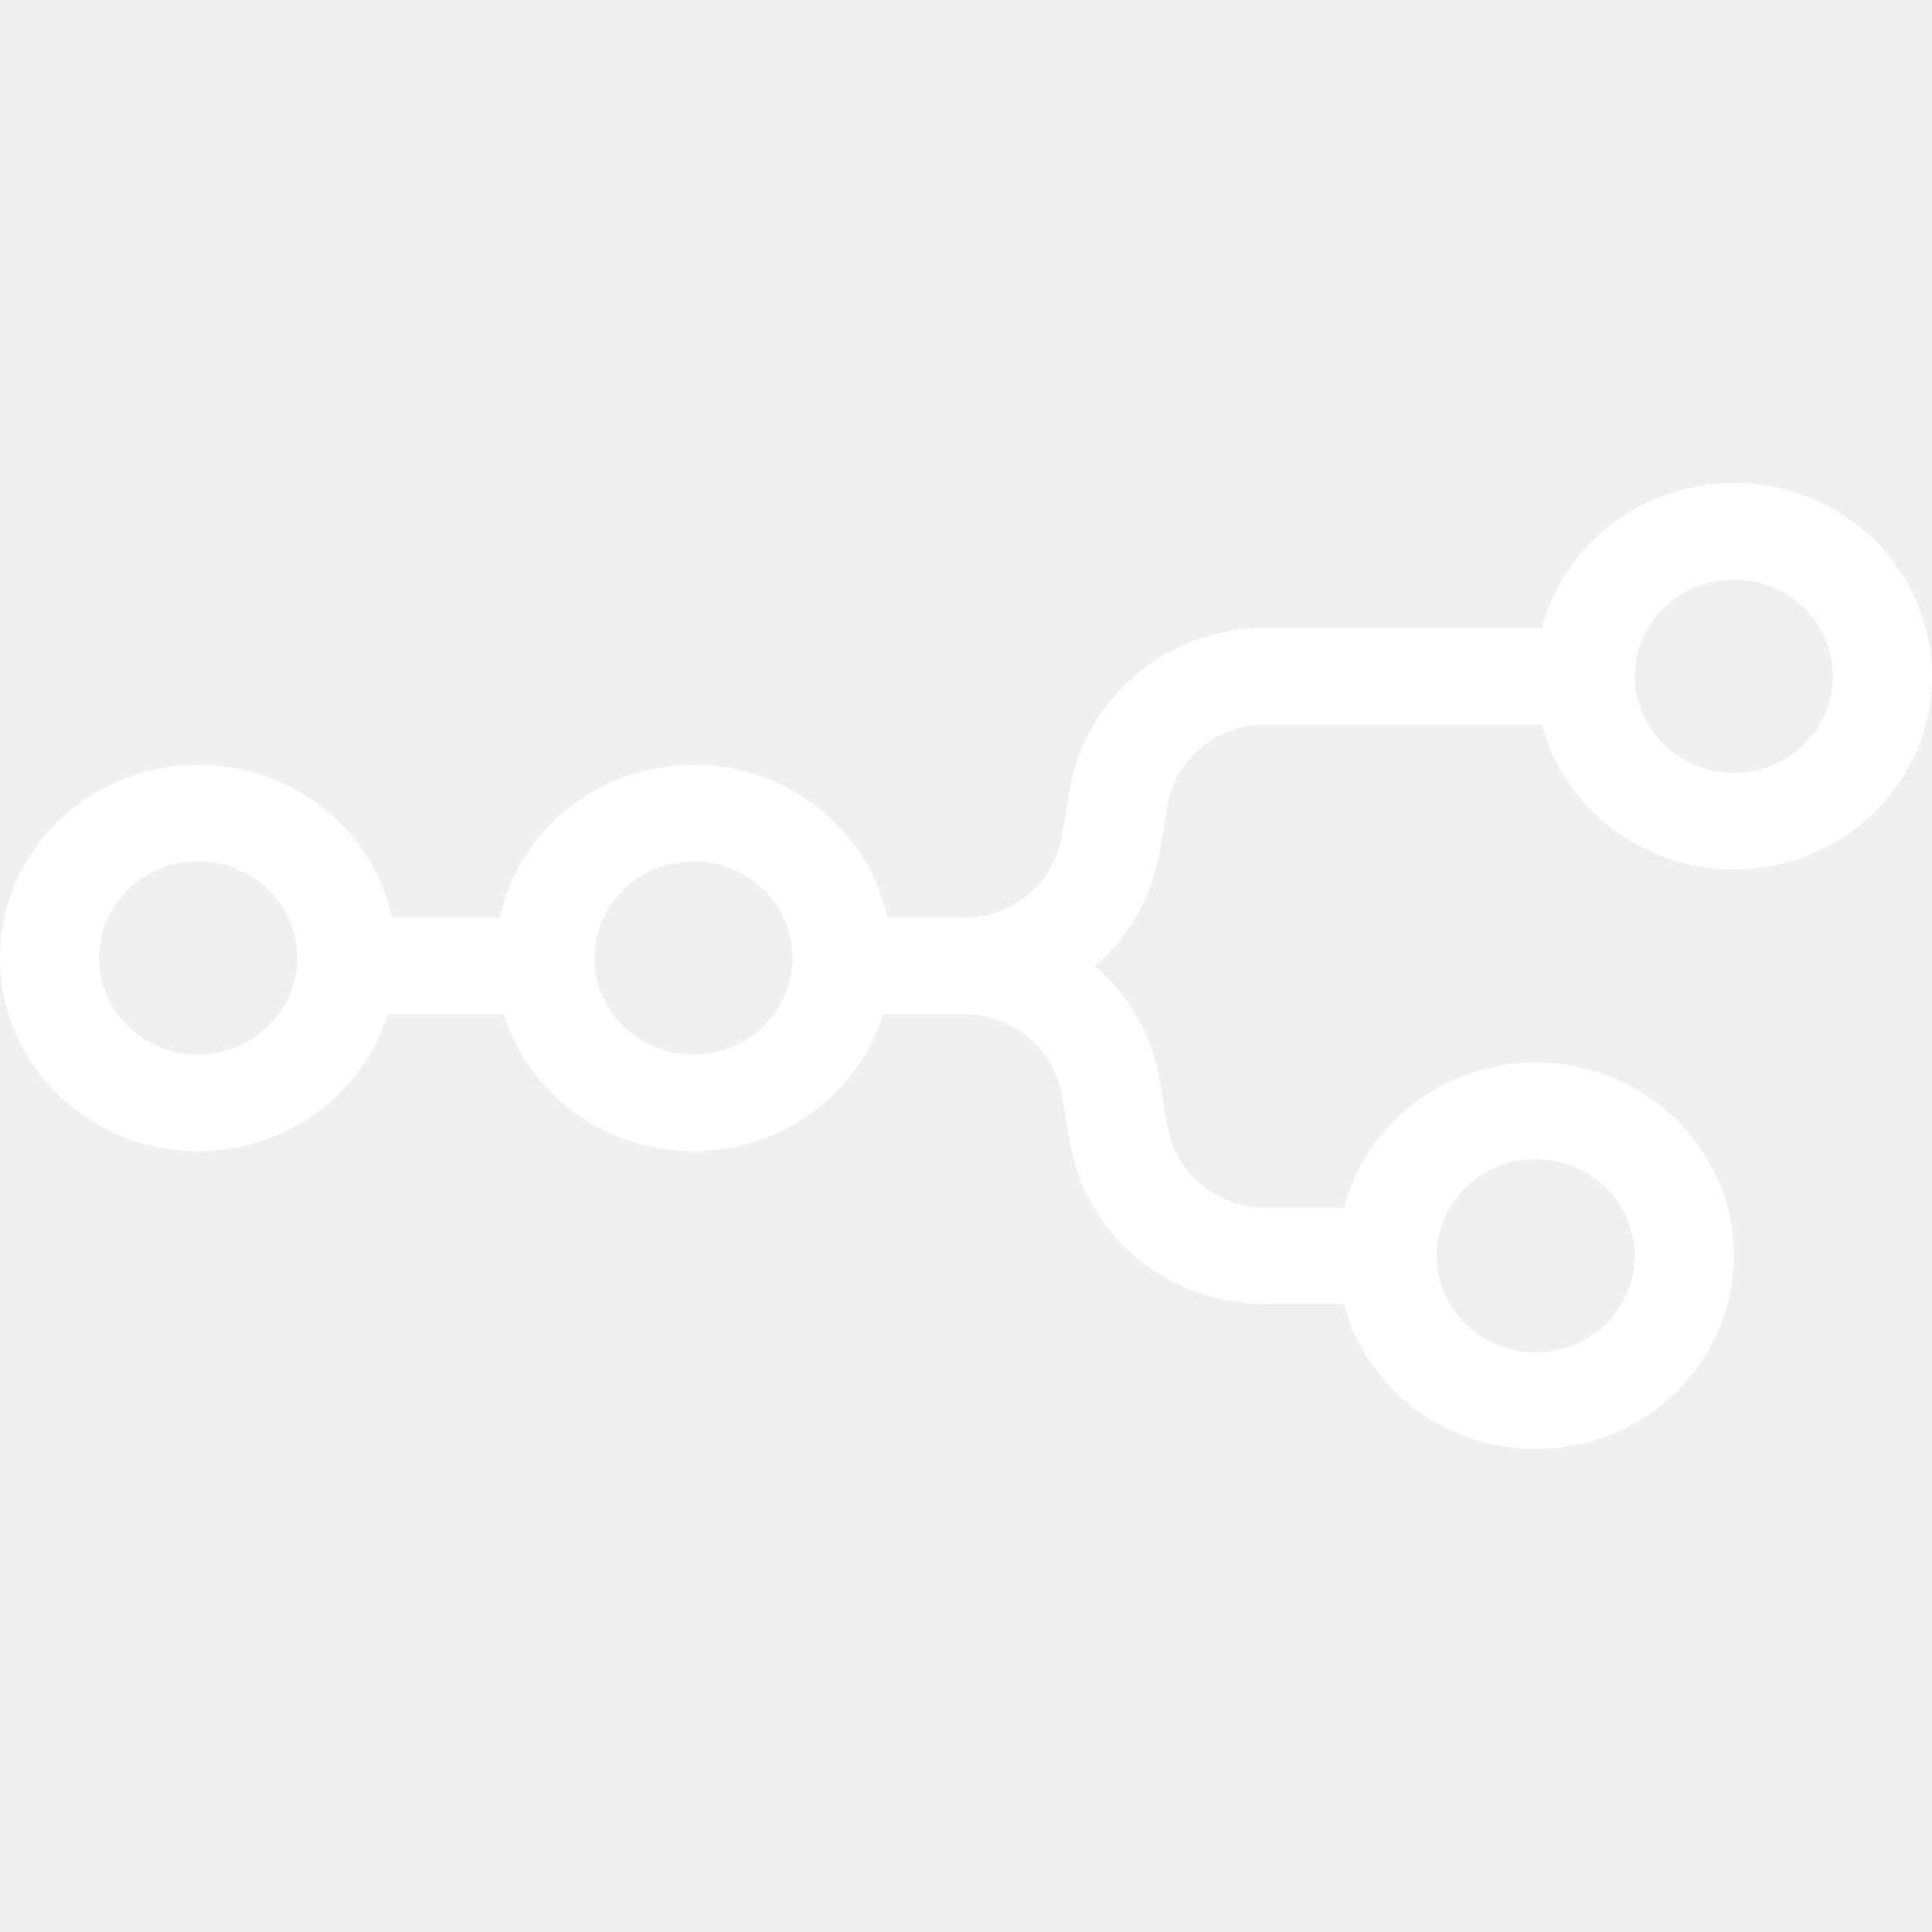
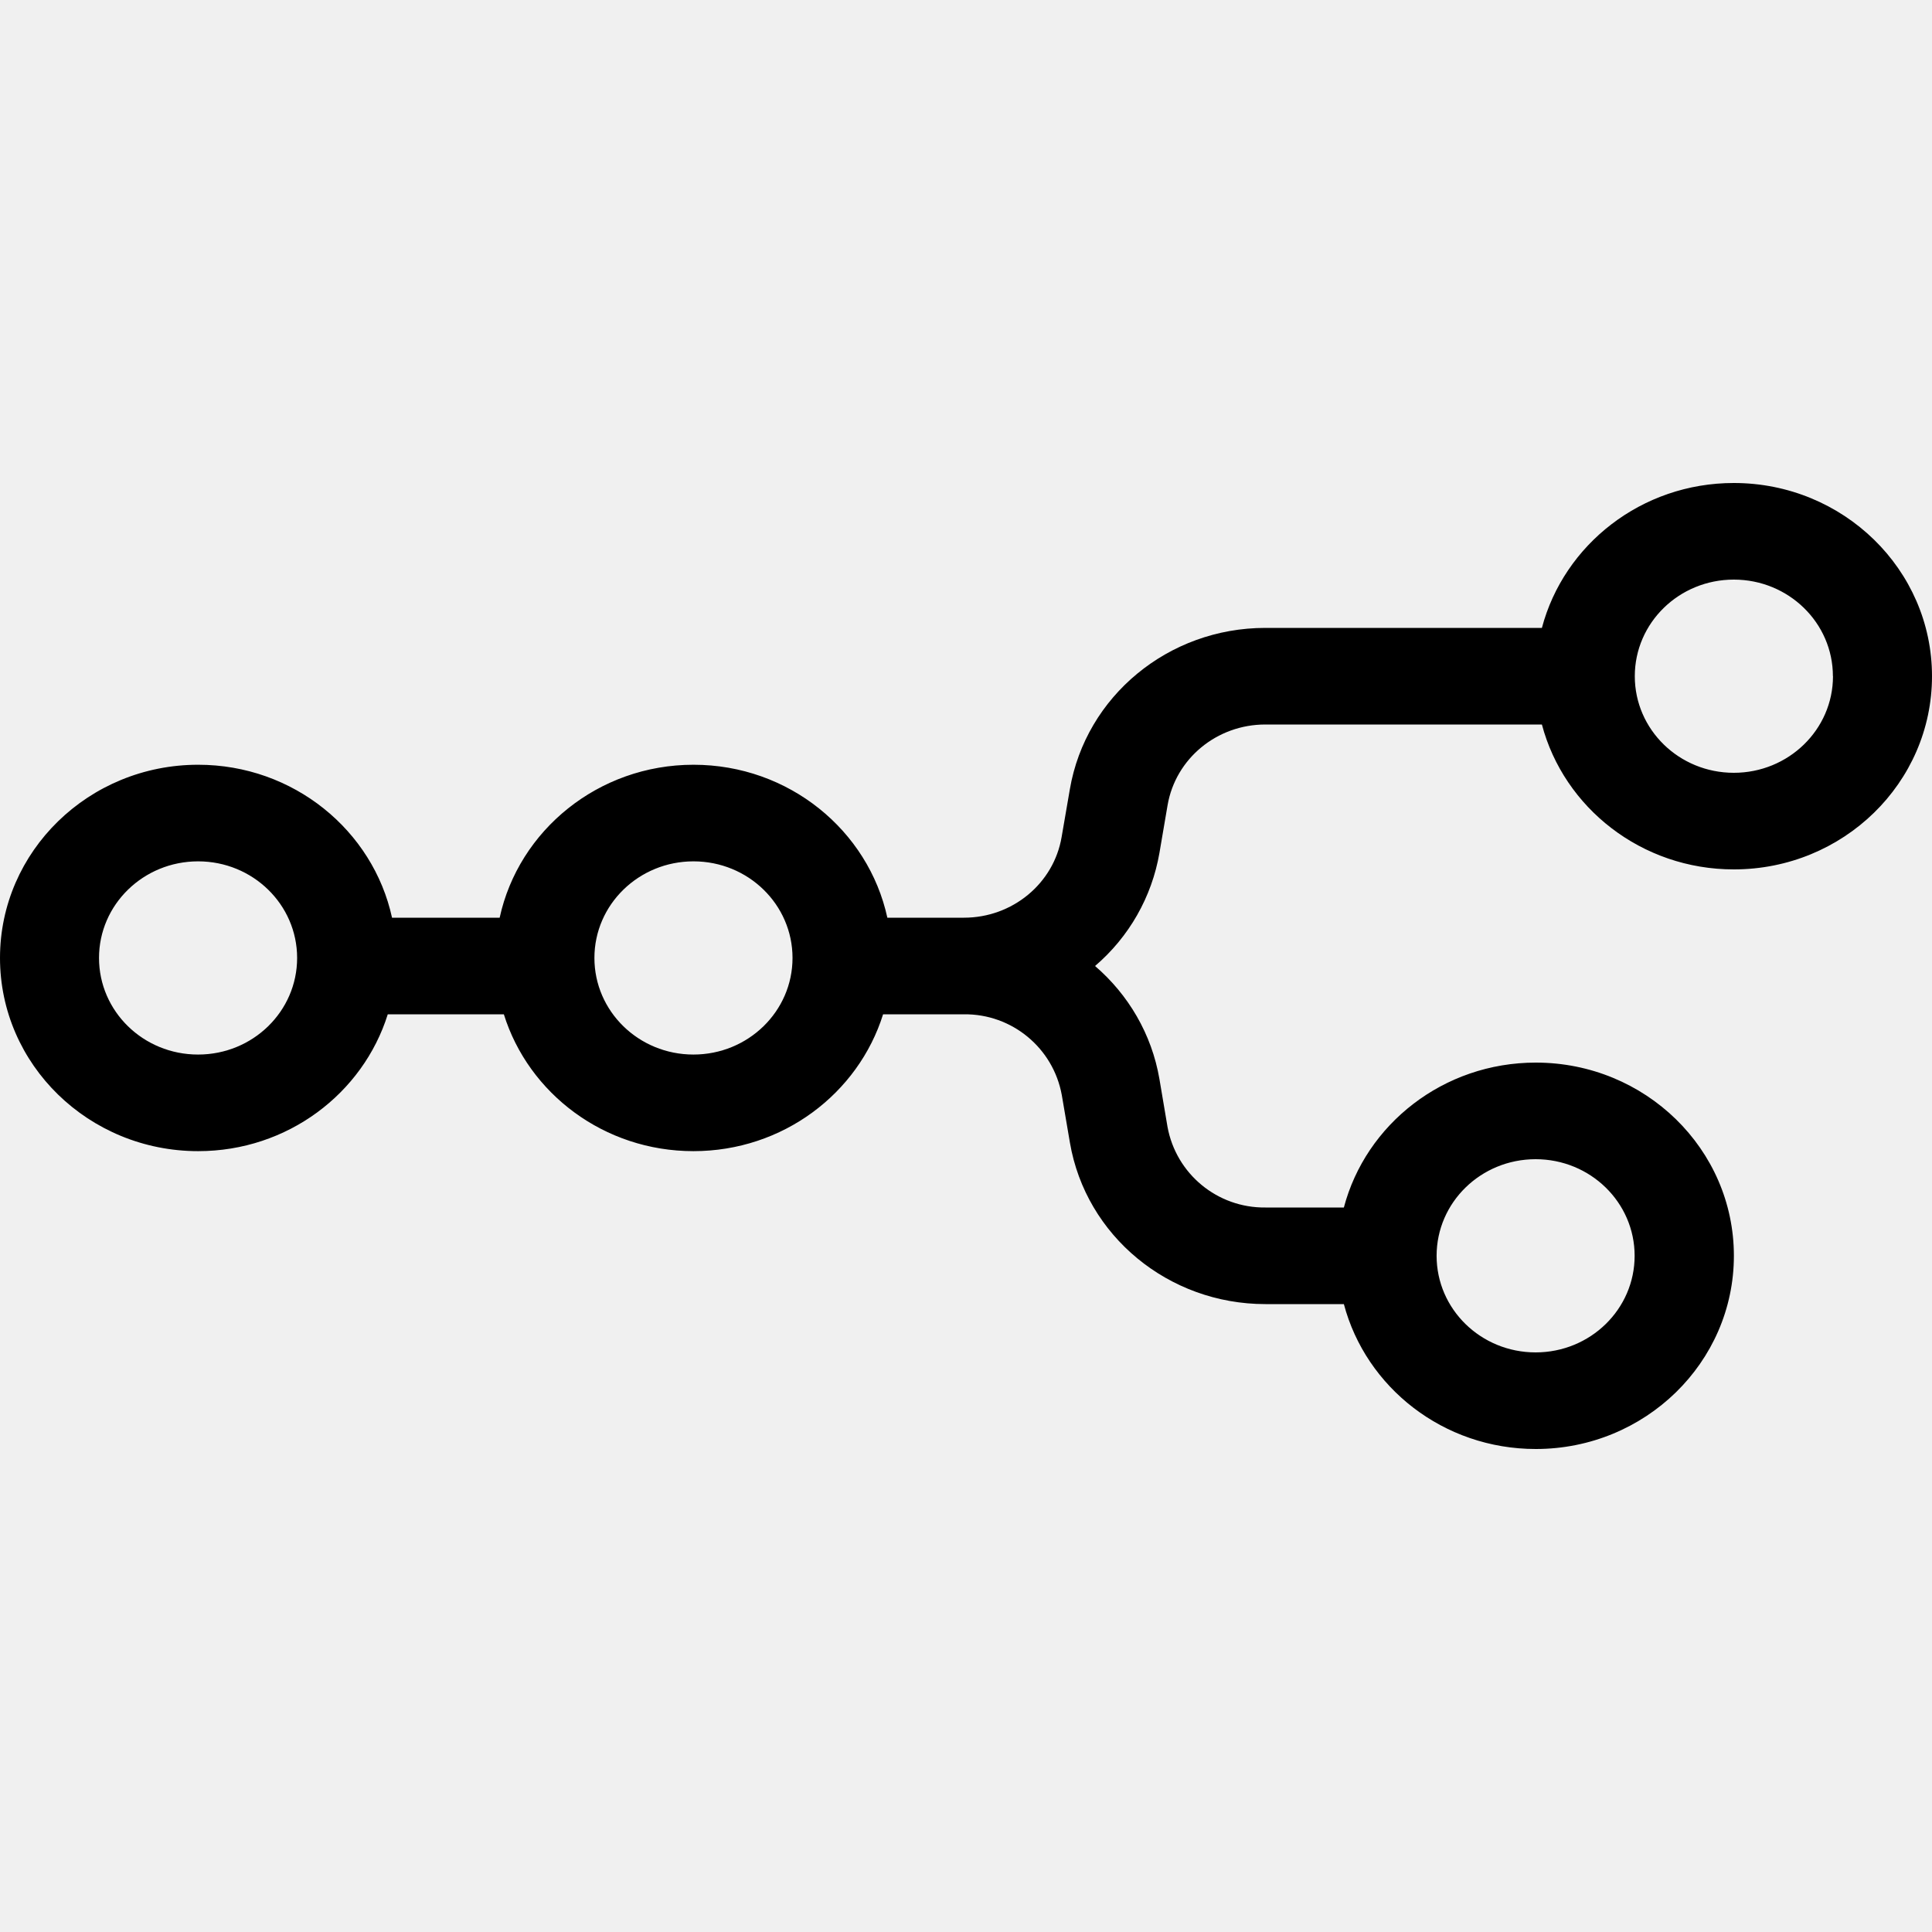
<svg xmlns="http://www.w3.org/2000/svg" viewBox="0 0 24 24" fill-rule="evenodd" clip-rule="evenodd">
-   <path fill="#ffffff" d="M24 8.4c0 1.325-1.102 2.4-2.462 2.4-1.146 0-2.11-.765-2.384-1.8h-3.436c-.602 0-1.115.424-1.214 1.003l-.101.592a2.38 2.38 0 01-.8 1.405c.412.354.704.844.8 1.405l.1.592A1.222 1.222 0 0015.719 15h.975c.273-1.035 1.237-1.8 2.384-1.8 1.36 0 2.461 1.075 2.461 2.4S20.436 18 19.078 18c-1.147 0-2.11-.765-2.384-1.8h-.975c-1.204 0-2.23-.848-2.428-2.005l-.101-.592a1.222 1.222 0 00-1.214-1.003H10.97c-.308.984-1.246 1.7-2.356 1.7-1.11 0-2.048-.716-2.355-1.7H4.817c-.308.984-1.246 1.7-2.355 1.7C1.102 14.3 0 13.225 0 11.9s1.102-2.4 2.462-2.4c1.183 0 2.172.815 2.408 1.9h1.337c.236-1.085 1.225-1.9 2.408-1.9 1.184 0 2.172.815 2.408 1.9h.952c.601 0 1.115-.424 1.213-1.003l.102-.592c.198-1.157 1.225-2.005 2.428-2.005h3.436c.274-1.035 1.238-1.8 2.384-1.8C22.898 6 24 7.075 24 8.4zm-1.23 0c0 .663-.552 1.2-1.232 1.2-.68 0-1.23-.537-1.23-1.2 0-.663.55-1.2 1.23-1.2.68 0 1.231.537 1.231 1.2zM2.461 13.1c.68 0 1.23-.537 1.23-1.2 0-.663-.55-1.2-1.23-1.2-.68 0-1.231.537-1.231 1.2 0 .663.55 1.2 1.23 1.2zm6.153 0c.68 0 1.231-.537 1.231-1.2 0-.663-.55-1.2-1.23-1.2-.68 0-1.231.537-1.231 1.2 0 .663.55 1.2 1.23 1.2zm10.462 3.7c.68 0 1.23-.537 1.23-1.2 0-.663-.55-1.2-1.23-1.2-.68 0-1.23.537-1.23 1.2 0 .663.55 1.2 1.23 1.2z" />
+   <path fill="#000000" d="M24 8.4c0 1.325-1.102 2.4-2.462 2.4-1.146 0-2.11-.765-2.384-1.8h-3.436c-.602 0-1.115.424-1.214 1.003l-.101.592a2.38 2.38 0 01-.8 1.405c.412.354.704.844.8 1.405l.1.592A1.222 1.222 0 0015.719 15h.975c.273-1.035 1.237-1.8 2.384-1.8 1.36 0 2.461 1.075 2.461 2.4S20.436 18 19.078 18c-1.147 0-2.11-.765-2.384-1.8h-.975c-1.204 0-2.23-.848-2.428-2.005l-.101-.592a1.222 1.222 0 00-1.214-1.003H10.97c-.308.984-1.246 1.7-2.356 1.7-1.11 0-2.048-.716-2.355-1.7H4.817c-.308.984-1.246 1.7-2.355 1.7C1.102 14.3 0 13.225 0 11.9s1.102-2.4 2.462-2.4c1.183 0 2.172.815 2.408 1.9h1.337c.236-1.085 1.225-1.9 2.408-1.9 1.184 0 2.172.815 2.408 1.9h.952c.601 0 1.115-.424 1.213-1.003l.102-.592c.198-1.157 1.225-2.005 2.428-2.005h3.436c.274-1.035 1.238-1.8 2.384-1.8C22.898 6 24 7.075 24 8.4zm-1.23 0c0 .663-.552 1.2-1.232 1.2-.68 0-1.23-.537-1.23-1.2 0-.663.55-1.2 1.23-1.2.68 0 1.231.537 1.231 1.2zM2.461 13.1c.68 0 1.23-.537 1.23-1.2 0-.663-.55-1.2-1.23-1.2-.68 0-1.231.537-1.231 1.2 0 .663.55 1.2 1.23 1.2zm6.153 0c.68 0 1.231-.537 1.231-1.2 0-.663-.55-1.2-1.23-1.2-.68 0-1.231.537-1.231 1.2 0 .663.55 1.2 1.23 1.2zm10.462 3.7c.68 0 1.23-.537 1.23-1.2 0-.663-.55-1.2-1.23-1.2-.68 0-1.23.537-1.23 1.2 0 .663.55 1.2 1.23 1.2z" />
</svg>
